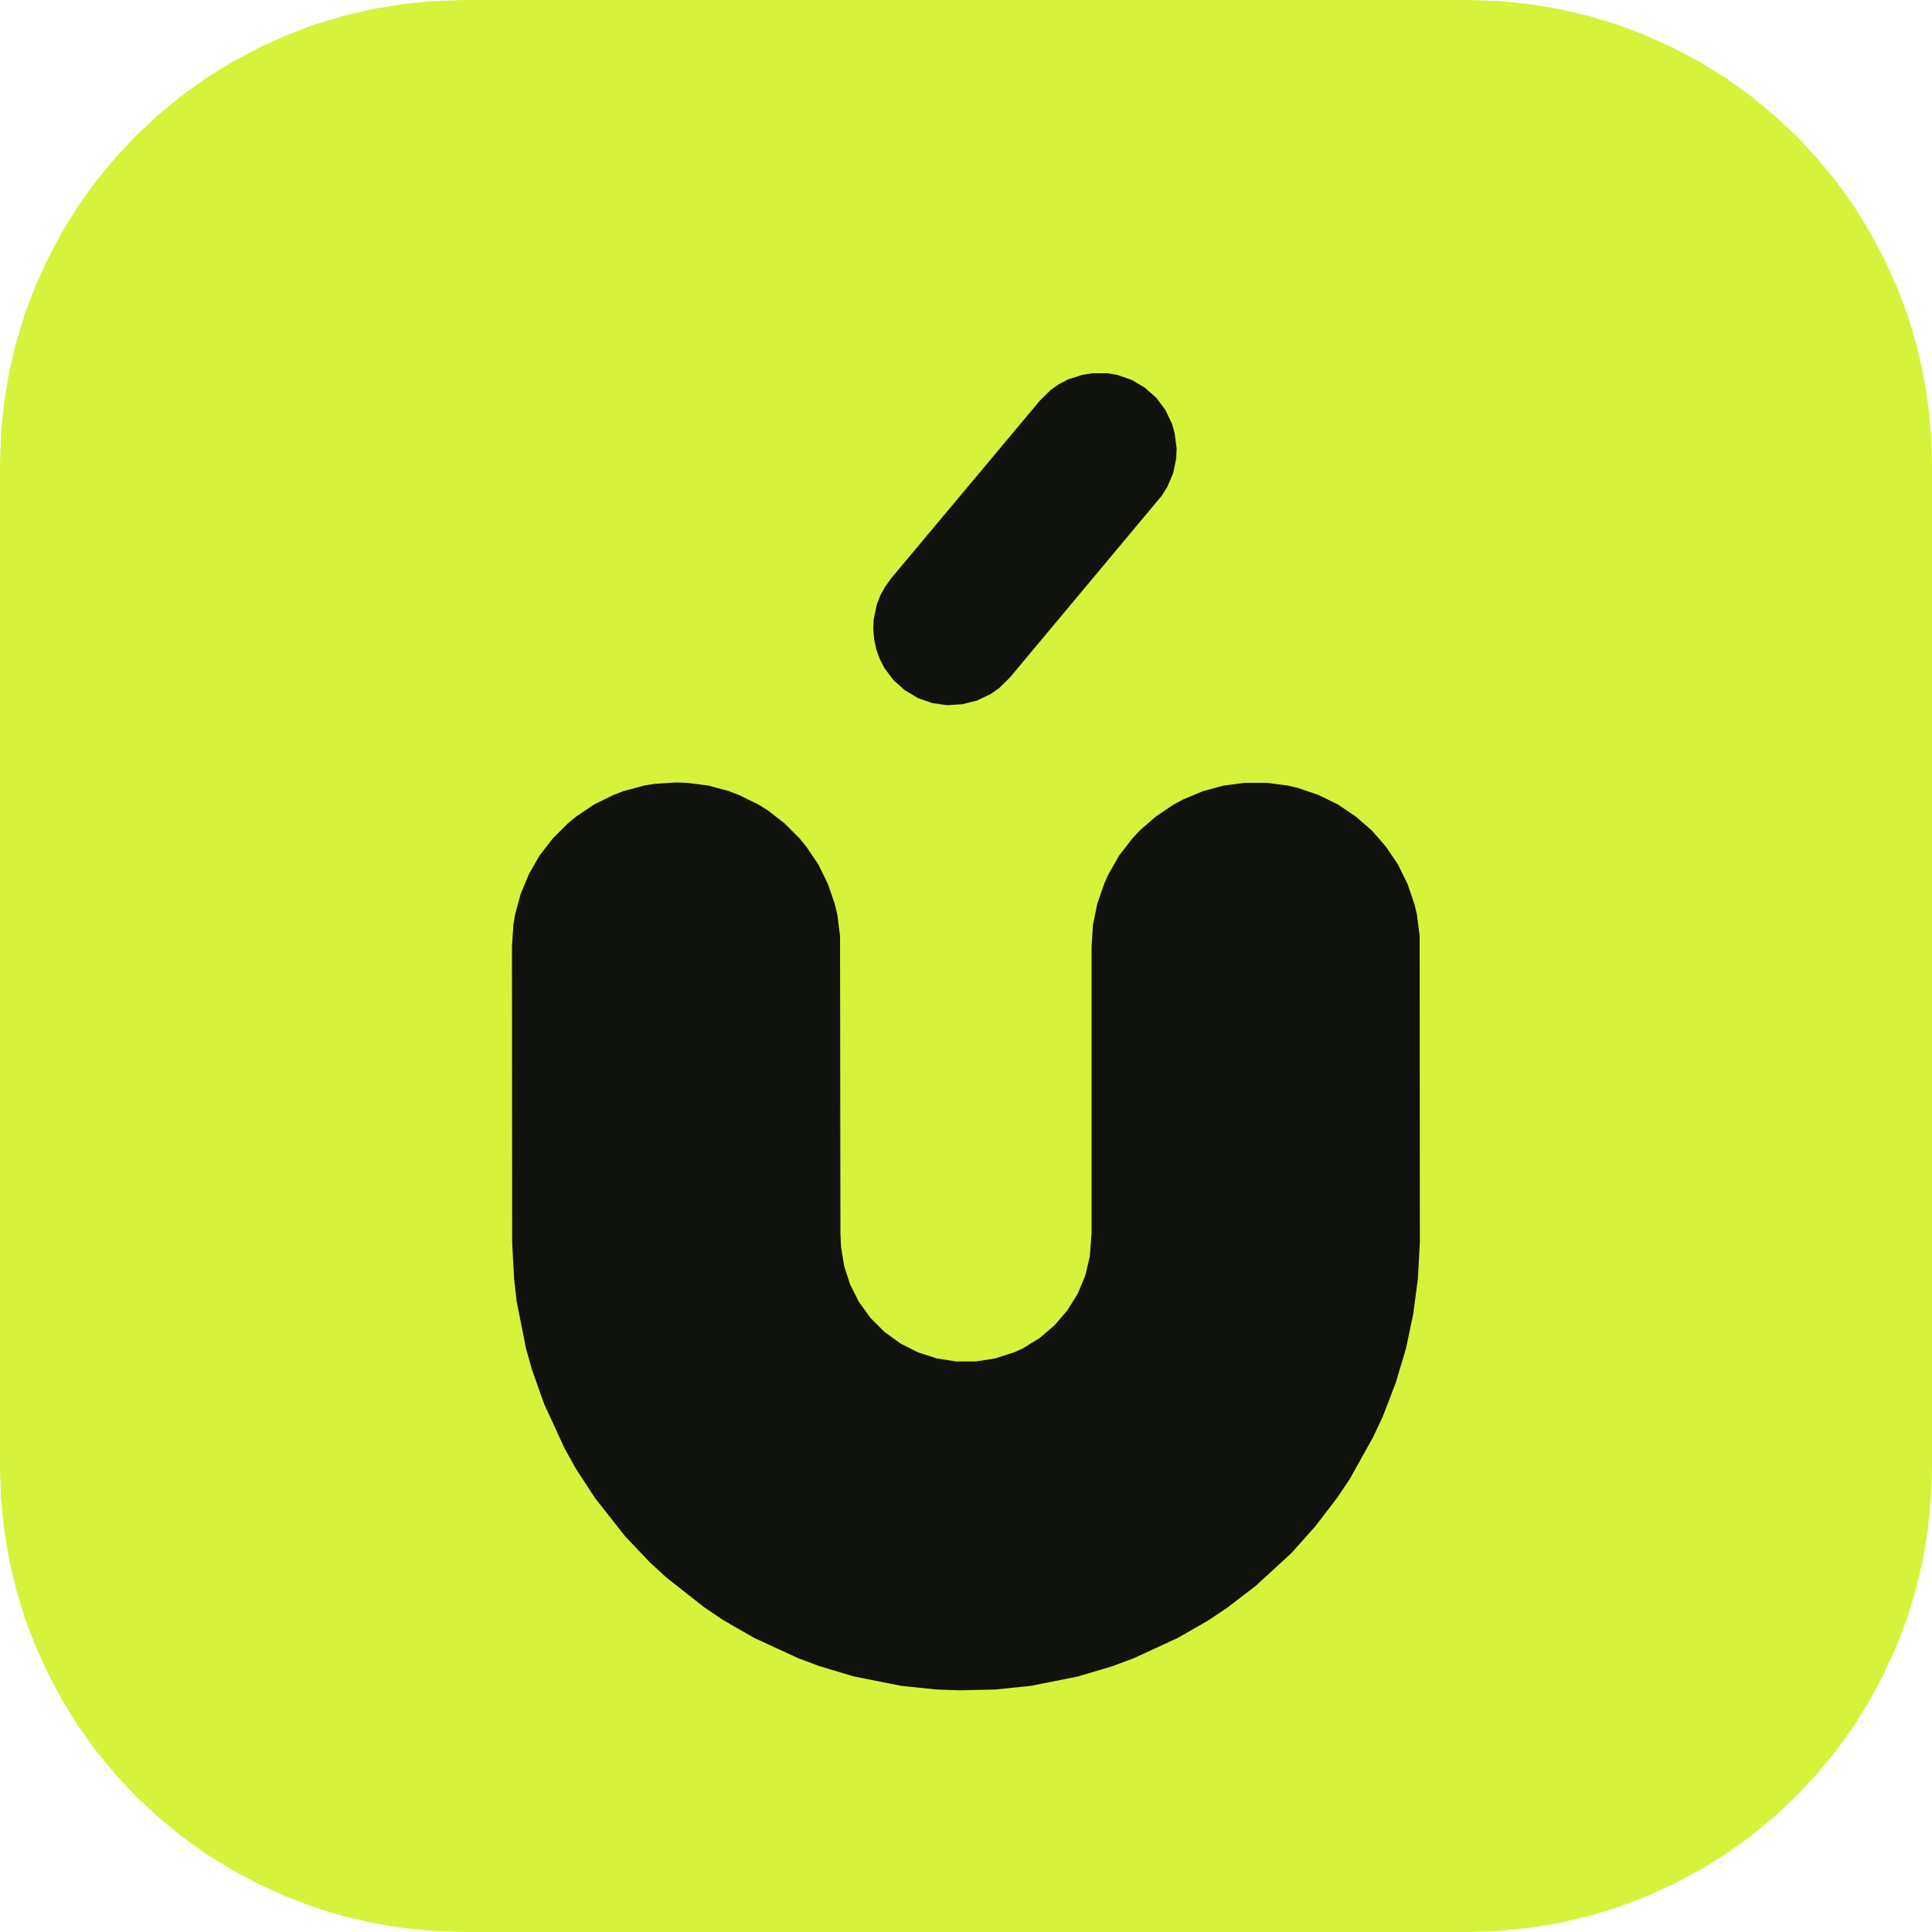
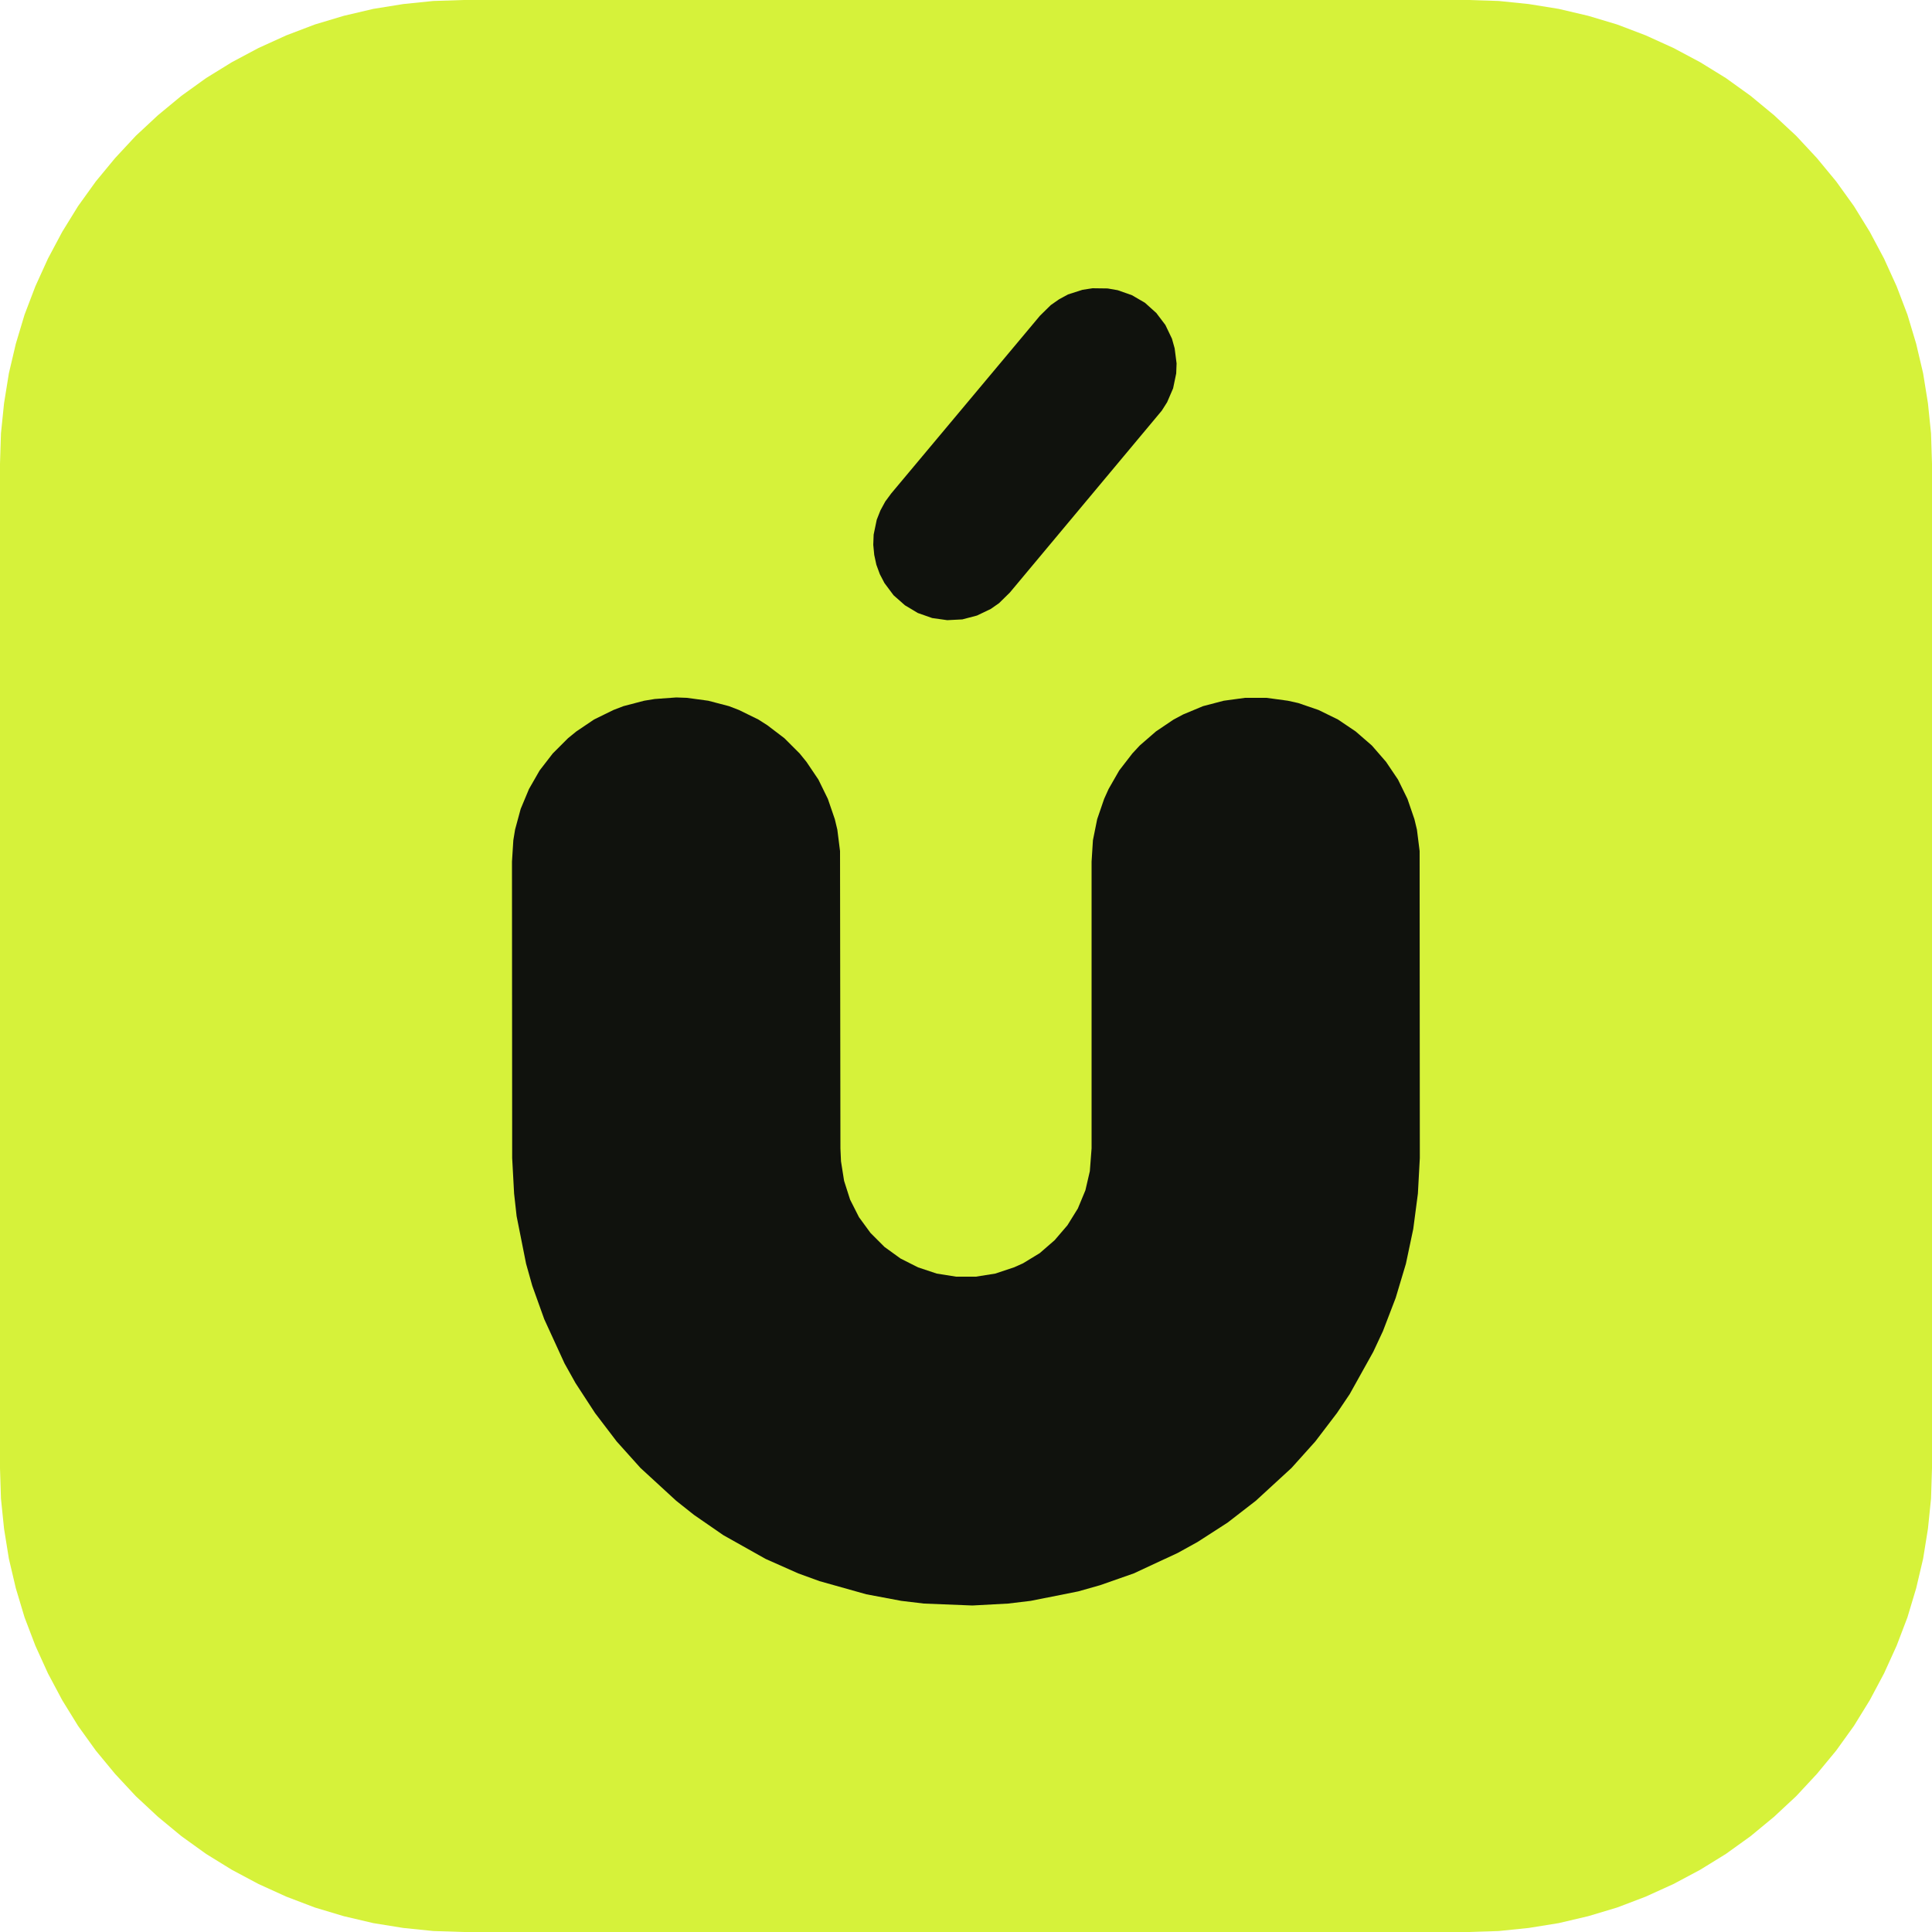
<svg xmlns="http://www.w3.org/2000/svg" viewBox="0 0 100 100" width="512" height="512" role="img" aria-label="túbio">
  <path fill="#d6f23a" fill-rule="evenodd" d="M76.00 0.00 L24.00 0.00 L22.43 0.05 L20.87 0.21 L19.32 0.46 L17.79 0.82 L16.29 1.27 L14.82 1.83 L13.39 2.48 L12.00 3.22 L10.67 4.04 L9.39 4.96 L8.18 5.96 L7.03 7.03 L5.96 8.18 L4.96 9.39 L4.04 10.67 L3.22 12.00 L2.48 13.39 L1.83 14.82 L1.27 16.29 L0.82 17.79 L0.46 19.32 L0.21 20.87 L0.05 22.43 L0.00 24.00 L0.00 76.00 L0.05 77.57 L0.21 79.13 L0.46 80.68 L0.82 82.21 L1.27 83.71 L1.83 85.18 L2.48 86.61 L3.22 88.00 L4.04 89.33 L4.96 90.61 L5.96 91.82 L7.03 92.97 L8.18 94.04 L9.39 95.04 L10.67 95.96 L12.00 96.78 L13.39 97.52 L14.82 98.17 L16.29 98.73 L17.79 99.18 L19.32 99.54 L20.87 99.79 L22.43 99.95 L24.00 100.00 L76.00 100.00 L77.57 99.95 L79.13 99.79 L80.68 99.54 L82.21 99.18 L83.71 98.73 L85.18 98.17 L86.61 97.52 L88.00 96.78 L89.33 95.96 L90.61 95.04 L91.82 94.04 L92.97 92.97 L94.04 91.82 L95.04 90.61 L95.96 89.33 L96.78 88.00 L97.52 86.61 L98.17 85.18 L98.73 83.71 L99.18 82.21 L99.54 80.68 L99.79 79.13 L99.95 77.57 L100.00 76.00 L100.00 24.00 L99.95 22.43 L99.79 20.87 L99.54 19.32 L99.18 17.79 L98.73 16.29 L98.17 14.82 L97.52 13.39 L96.78 12.00 L95.96 10.67 L95.04 9.39 L94.04 8.18 L92.97 7.03 L91.82 5.96 L90.61 4.96 L89.33 4.04 L88.00 3.22 L86.61 2.48 L85.18 1.83 L83.71 1.27 L82.21 0.82 L80.68 0.46 L79.13 0.21 L77.57 0.05Z" />
-   <path fill="#10120d" fill-rule="evenodd" d="M60.13 25.66 L60.41 25.22 L60.72 24.50 L60.88 23.73 L60.90 23.21 L60.80 22.43 L60.66 21.93 L60.32 21.22 L59.85 20.59 L59.26 20.07 L58.59 19.67 L57.85 19.41 L57.33 19.32 L56.55 19.32 L56.03 19.40 L55.28 19.64 L54.82 19.88 L54.39 20.18 L53.83 20.73 L46.13 29.93 L45.82 30.36 L45.57 30.81 L45.38 31.30 L45.22 32.07 L45.20 32.59 L45.25 33.11 L45.36 33.62 L45.54 34.12 L45.78 34.58 L46.25 35.21 L46.84 35.73 L47.51 36.13 L48.25 36.39 L49.03 36.50 L49.81 36.45 L50.57 36.26 L51.28 35.92 L51.71 35.62 L52.27 35.07ZM26.51 64.33 L26.61 66.18 L26.74 67.35 L27.23 69.81 L27.55 70.94 L28.17 72.68 L29.22 74.96 L29.79 75.99 L30.80 77.54 L32.35 79.51 L33.62 80.85 L34.49 81.65 L36.46 83.20 L37.44 83.86 L39.04 84.78 L41.32 85.83 L42.42 86.24 L44.19 86.77 L46.65 87.26 L48.49 87.45 L49.67 87.49 L51.51 87.45 L53.35 87.26 L55.81 86.77 L57.58 86.24 L58.68 85.83 L60.96 84.78 L62.56 83.86 L63.54 83.20 L65.00 82.08 L66.85 80.38 L68.08 79.00 L69.20 77.54 L69.86 76.56 L71.08 74.37 L71.58 73.30 L72.24 71.58 L72.77 69.81 L73.15 68.00 L73.39 66.18 L73.49 64.33 L73.48 48.44 L73.34 47.34 L73.21 46.80 L72.85 45.75 L72.36 44.75 L71.74 43.83 L71.01 42.99 L70.17 42.26 L69.25 41.64 L68.25 41.15 L67.20 40.79 L66.66 40.66 L65.56 40.52 L64.44 40.52 L63.34 40.66 L62.27 40.95 L61.24 41.38 L60.75 41.64 L59.83 42.26 L58.99 42.99 L58.61 43.40 L57.93 44.28 L57.38 45.24 L57.15 45.75 L56.79 46.80 L56.57 47.89 L56.50 49.00 L56.50 63.83 L56.41 65.02 L56.18 66.01 L55.79 66.95 L55.25 67.82 L54.59 68.59 L53.82 69.25 L52.95 69.79 L52.48 70.00 L51.52 70.31 L50.51 70.47 L49.49 70.47 L48.48 70.31 L47.52 70.00 L46.61 69.54 L45.78 68.94 L45.06 68.22 L44.46 67.39 L44.00 66.48 L43.69 65.52 L43.53 64.51 L43.50 63.83 L43.48 48.44 L43.34 47.34 L43.21 46.80 L42.85 45.75 L42.36 44.75 L41.74 43.83 L41.39 43.40 L40.60 42.61 L39.72 41.93 L39.25 41.64 L38.25 41.15 L37.73 40.95 L36.66 40.66 L35.56 40.52 L35.00 40.50 L33.89 40.57 L33.34 40.66 L32.27 40.95 L31.75 41.15 L30.75 41.64 L29.83 42.26 L29.40 42.61 L28.61 43.40 L27.93 44.28 L27.38 45.24 L26.95 46.27 L26.66 47.34 L26.57 47.89 L26.50 49.00Z" />
+   <path fill="#10120d" fill-rule="evenodd" d="M60.13 21.26 L60.41 20.82 L60.72 20.10 L60.88 19.33 L60.90 18.81 L60.80 18.03 L60.66 17.53 L60.32 16.82 L59.85 16.20 L59.26 15.67 L58.59 15.28 L57.85 15.02 L57.33 14.93 L56.55 14.92 L56.03 15.00 L55.28 15.24 L54.82 15.49 L54.39 15.79 L53.83 16.34 L46.13 25.54 L45.82 25.96 L45.57 26.42 L45.38 26.90 L45.22 27.67 L45.20 28.20 L45.25 28.72 L45.36 29.23 L45.54 29.72 L45.78 30.18 L46.25 30.81 L46.84 31.33 L47.51 31.73 L48.25 31.99 L49.03 32.10 L49.81 32.06 L50.57 31.86 L51.28 31.52 L51.71 31.22 L52.27 30.67ZM26.51 59.94 L26.61 61.78 L26.74 62.95 L27.23 65.41 L27.55 66.55 L28.17 68.28 L29.22 70.57 L29.79 71.59 L30.80 73.14 L31.92 74.61 L33.15 75.98 L35.00 77.68 L35.92 78.41 L37.44 79.46 L39.63 80.69 L41.32 81.44 L42.42 81.84 L44.84 82.52 L46.65 82.86 L47.82 83.00 L50.33 83.10 L52.18 83.00 L53.35 82.86 L55.81 82.37 L56.94 82.05 L58.68 81.44 L60.96 80.38 L61.99 79.81 L63.54 78.81 L65.00 77.68 L66.85 75.98 L68.08 74.61 L69.20 73.14 L69.86 72.16 L71.08 69.97 L71.58 68.90 L72.24 67.18 L72.77 65.41 L73.15 63.61 L73.39 61.78 L73.49 59.94 L73.48 44.05 L73.34 42.94 L73.21 42.40 L72.85 41.35 L72.36 40.35 L71.74 39.43 L71.01 38.59 L70.17 37.86 L69.25 37.24 L68.25 36.75 L67.20 36.39 L66.66 36.27 L65.56 36.12 L64.44 36.12 L63.34 36.27 L62.27 36.55 L61.24 36.98 L60.75 37.24 L59.83 37.86 L58.99 38.59 L58.61 39.00 L57.93 39.88 L57.38 40.84 L57.15 41.35 L56.79 42.40 L56.57 43.49 L56.50 44.60 L56.50 59.44 L56.41 60.62 L56.18 61.61 L55.79 62.55 L55.25 63.42 L54.59 64.19 L53.82 64.86 L52.95 65.39 L52.48 65.60 L51.52 65.92 L50.51 66.08 L49.49 66.08 L48.48 65.92 L47.52 65.60 L46.61 65.14 L45.78 64.54 L45.06 63.82 L44.46 63.00 L44.00 62.09 L43.69 61.12 L43.53 60.11 L43.50 59.44 L43.48 44.05 L43.34 42.94 L43.21 42.40 L42.85 41.35 L42.36 40.35 L41.74 39.43 L41.39 39.00 L40.60 38.21 L39.72 37.54 L39.25 37.24 L38.25 36.75 L37.73 36.55 L36.66 36.27 L35.56 36.12 L35.00 36.10 L33.89 36.18 L33.34 36.27 L32.27 36.55 L31.75 36.75 L30.75 37.24 L29.83 37.86 L29.40 38.21 L28.61 39.00 L27.93 39.88 L27.38 40.84 L26.95 41.87 L26.66 42.94 L26.57 43.49 L26.50 44.60Z" />
</svg>
